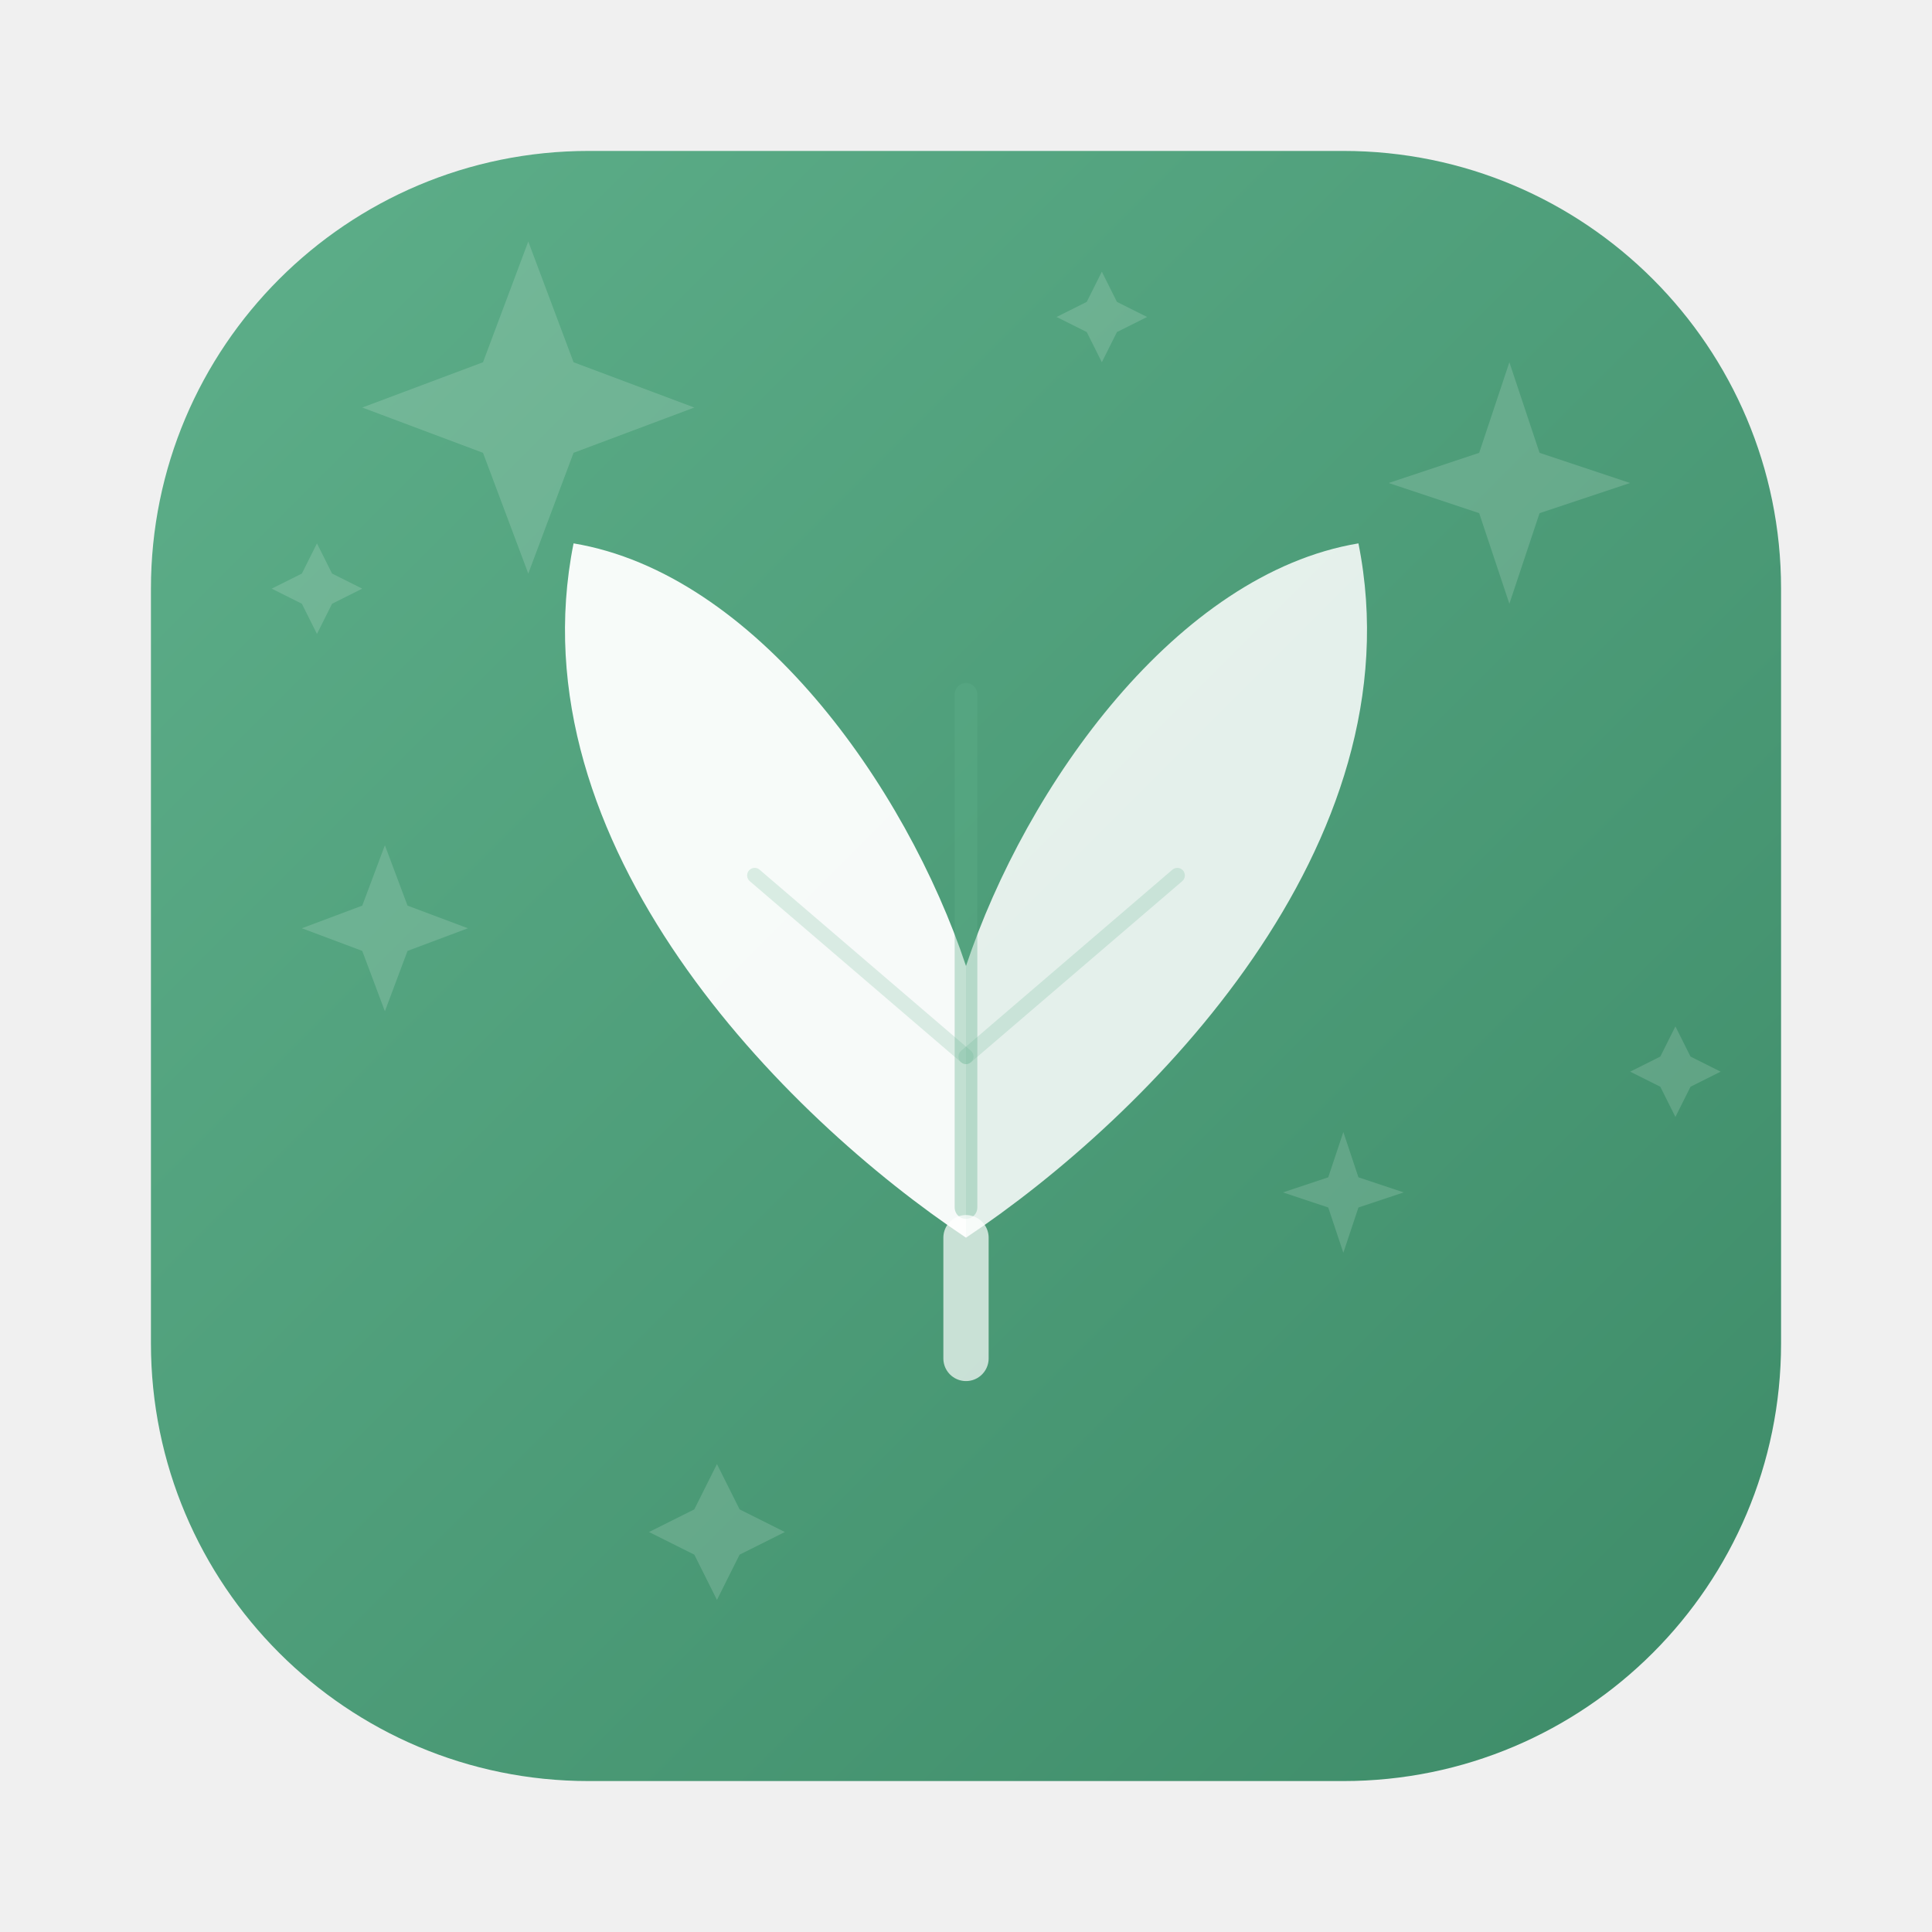
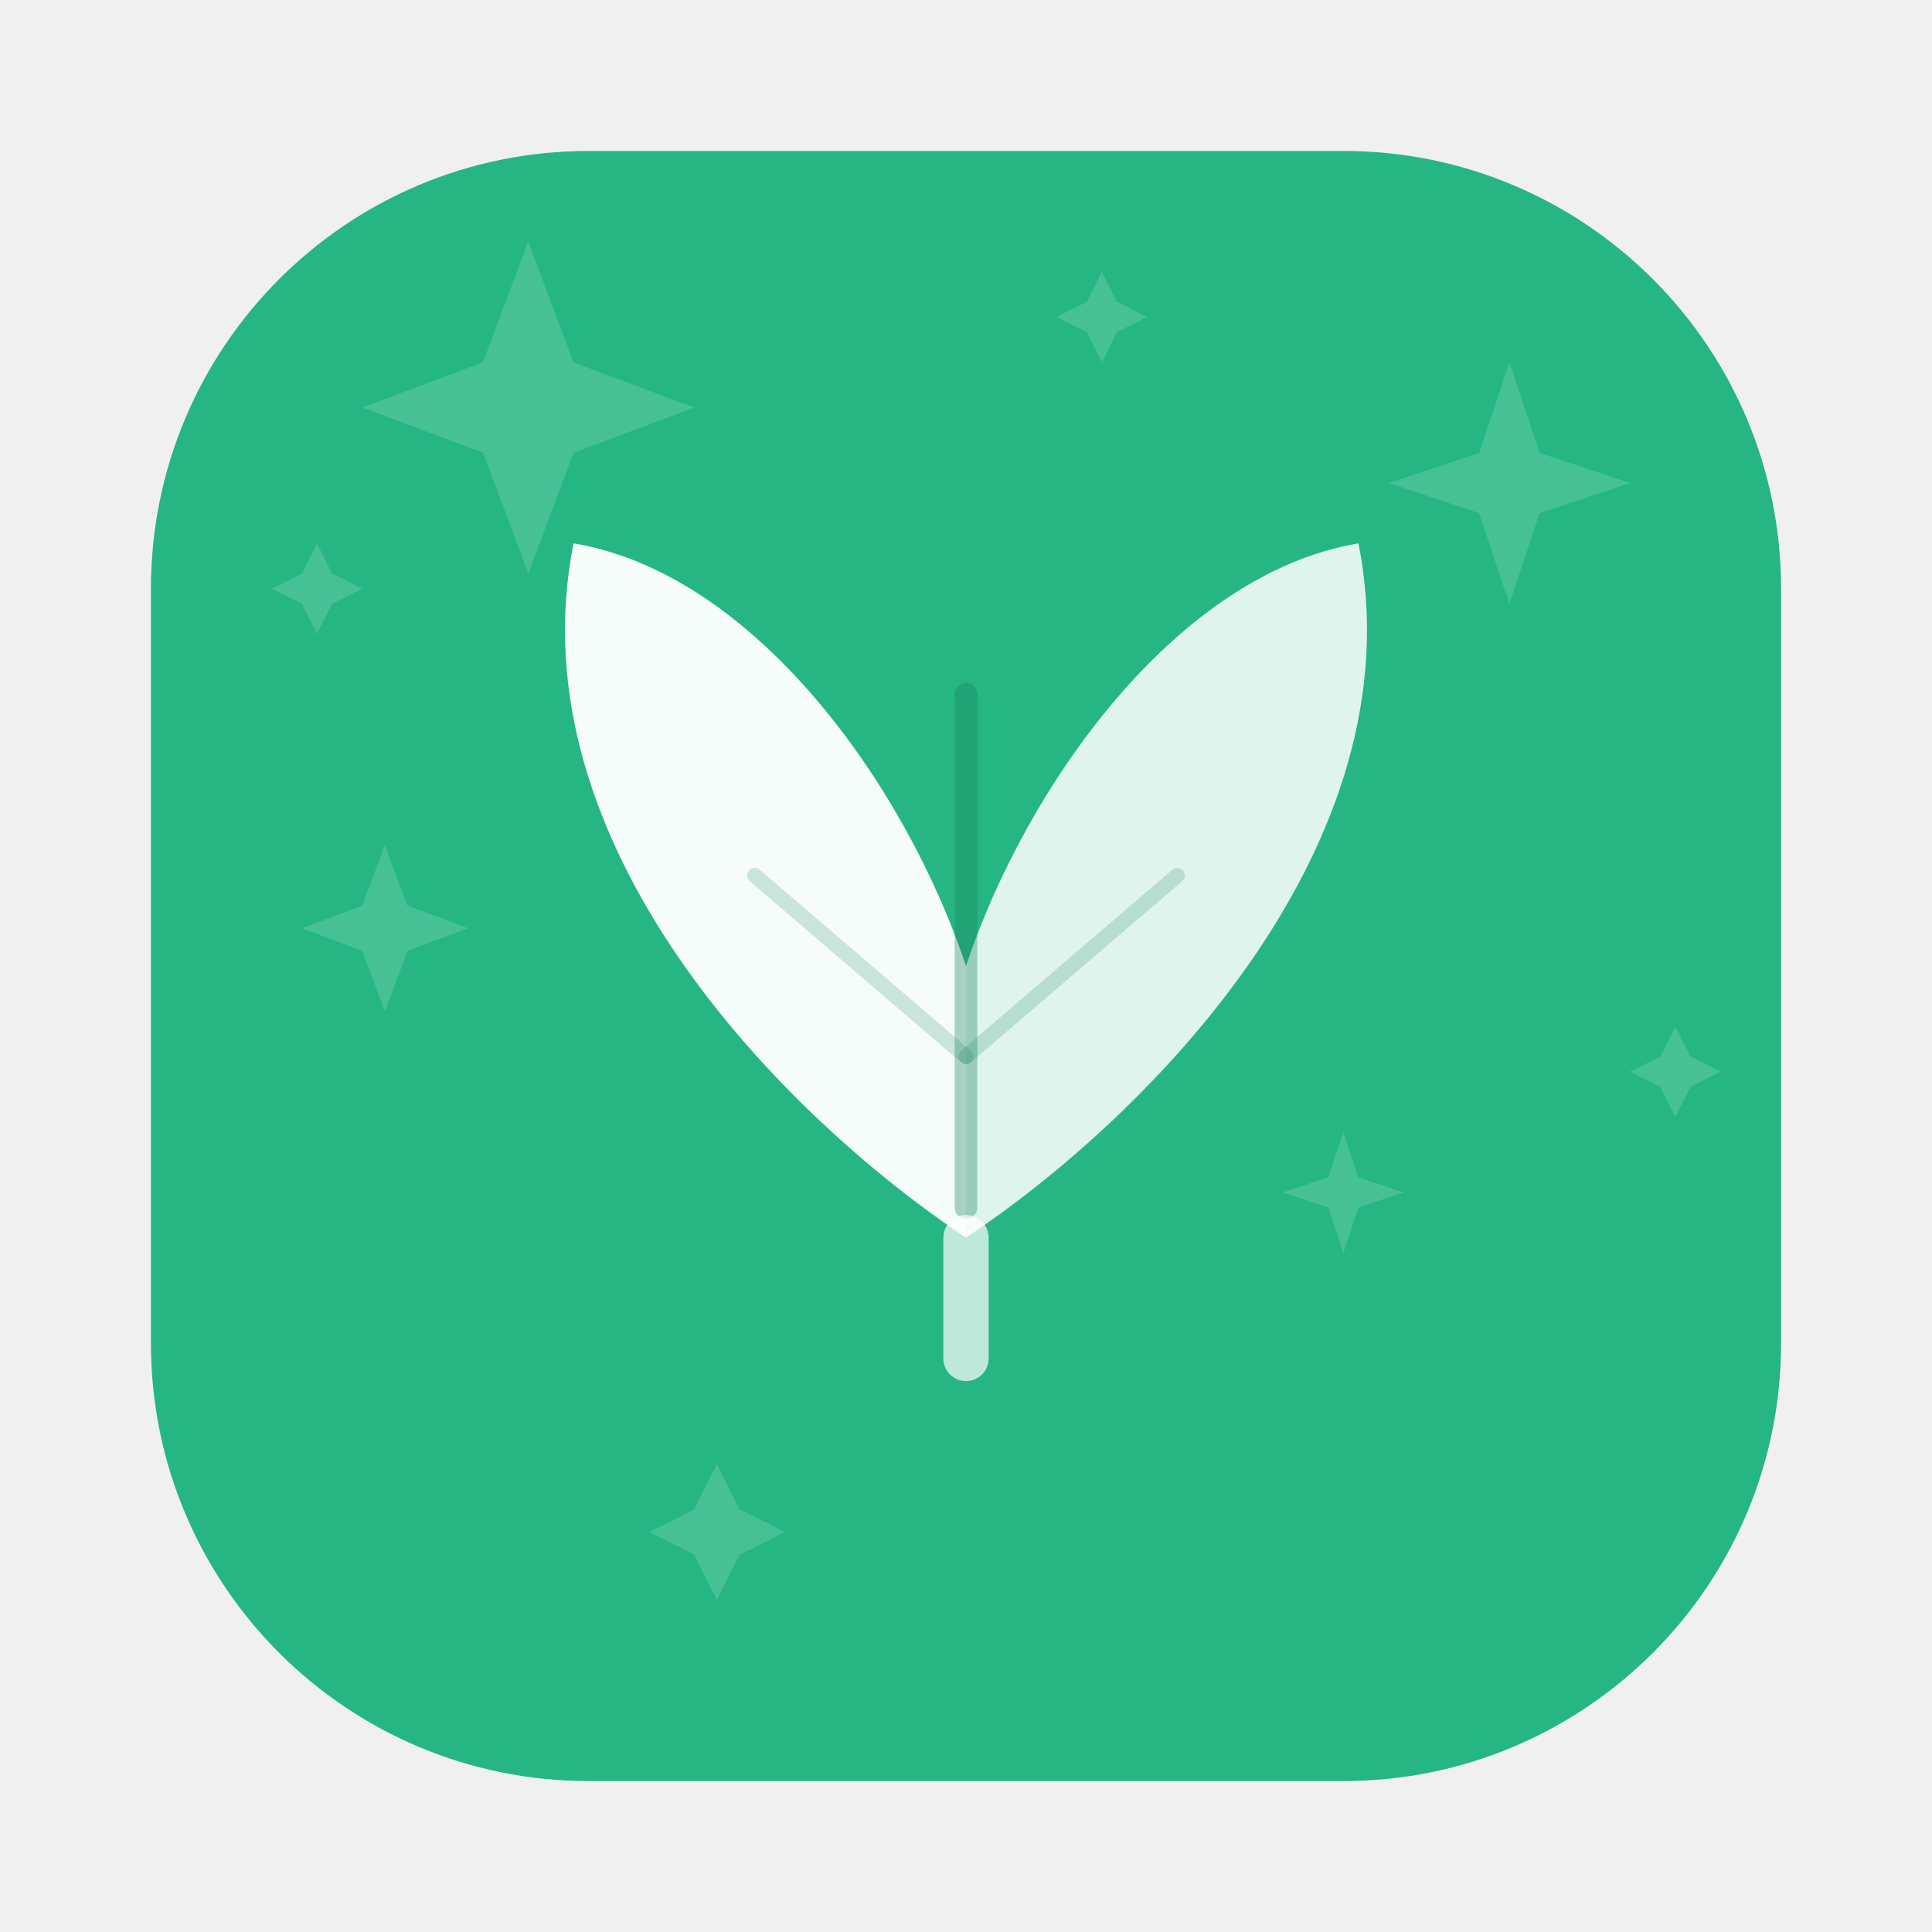
<svg xmlns="http://www.w3.org/2000/svg" viewBox="0 0 128 128">
-   <defs>
-     <linearGradient id="bg" x1="0" y1="0" x2="1" y2="1">
-       <stop offset="0%" stop-color="#5EAF8A" />
-       <stop offset="100%" stop-color="#3D8B68" />
-     </linearGradient>
-   </defs>
-   <rect x="10" y="10" width="108" height="108" rx="29" ry="29" fill="url(#bg)" />
+   <rect x="10" y="10" width="108" height="108" rx="29" ry="29" fill="#25B683" />
  <g fill="white" opacity="0.15">
    <path d="M32,24 L35,16 L38,24 L46,27 L38,30 L35,38 L32,30 L24,27 Z" />
    <path d="M98,30 L100,24 L102,30 L108,32 L102,34 L100,40 L98,34 L92,32 Z" />
    <path d="M24,60 L25.5,56 L27,60 L31,61.5 L27,63 L25.5,67 L24,63 L20,61.5 Z" />
    <path d="M88,78 L89,75 L90,78 L93,79 L90,80 L89,83 L88,80 L85,79 Z" />
    <path d="M46,100 L47.5,97 L49,100 L52,101.5 L49,103 L47.5,106 L46,103 L43,101.5 Z" />
    <path d="M72,20 L73,18 L74,20 L76,21 L74,22 L73,24 L72,22 L70,21 Z" />
    <path d="M110,70 L111,68 L112,70 L114,71 L112,72 L111,74 L110,72 L108,71 Z" />
    <path d="M20,38 L21,36 L22,38 L24,39 L22,40 L21,42 L20,40 L18,39 Z" />
  </g>
  <g transform="translate(64,82)">
    <path d="M0,0 C-12,-8 -30,-26 -26,-46 C-14,-44 -4,-30 0,-18 Z" fill="white" opacity="0.95" />
    <path d="M0,0 C12,-8 30,-26 26,-46 C14,-44 4,-30 0,-18 Z" fill="white" opacity="0.85" />
-     <line x1="0" y1="-2" x2="0" y2="-36" stroke="#5EAF8A" stroke-width="1.5" opacity="0.35" stroke-linecap="round" />
-     <line x1="0" y1="-12" x2="-14" y2="-24" stroke="#5EAF8A" stroke-width="1" opacity="0.2" stroke-linecap="round" />
-     <line x1="0" y1="-12" x2="14" y2="-24" stroke="#5EAF8A" stroke-width="1" opacity="0.2" stroke-linecap="round" />
+     <line x1="0" y1="-2" x2="0" y2="-36" stroke="#1A805E" stroke-width="1.5" opacity="0.35" stroke-linecap="round" />
+     <line x1="0" y1="-12" x2="-14" y2="-24" stroke="#1A805E" stroke-width="1" opacity="0.2" stroke-linecap="round" />
+     <line x1="0" y1="-12" x2="14" y2="-24" stroke="#1A805E" stroke-width="1" opacity="0.2" stroke-linecap="round" />
    <line x1="0" y1="0" x2="0" y2="8" stroke="white" stroke-width="3" opacity="0.7" stroke-linecap="round" />
  </g>
</svg>
